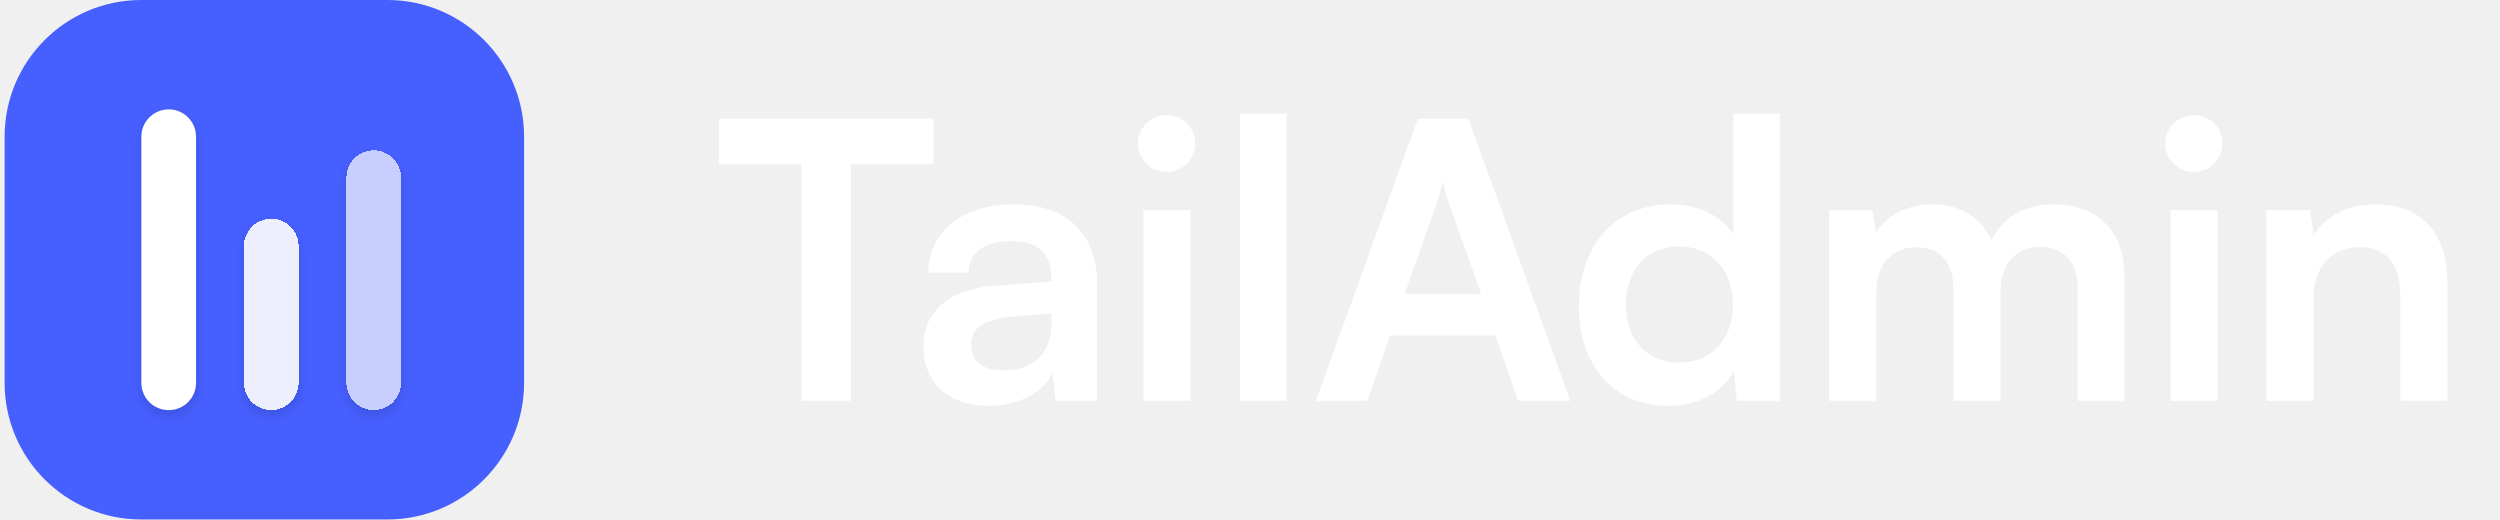
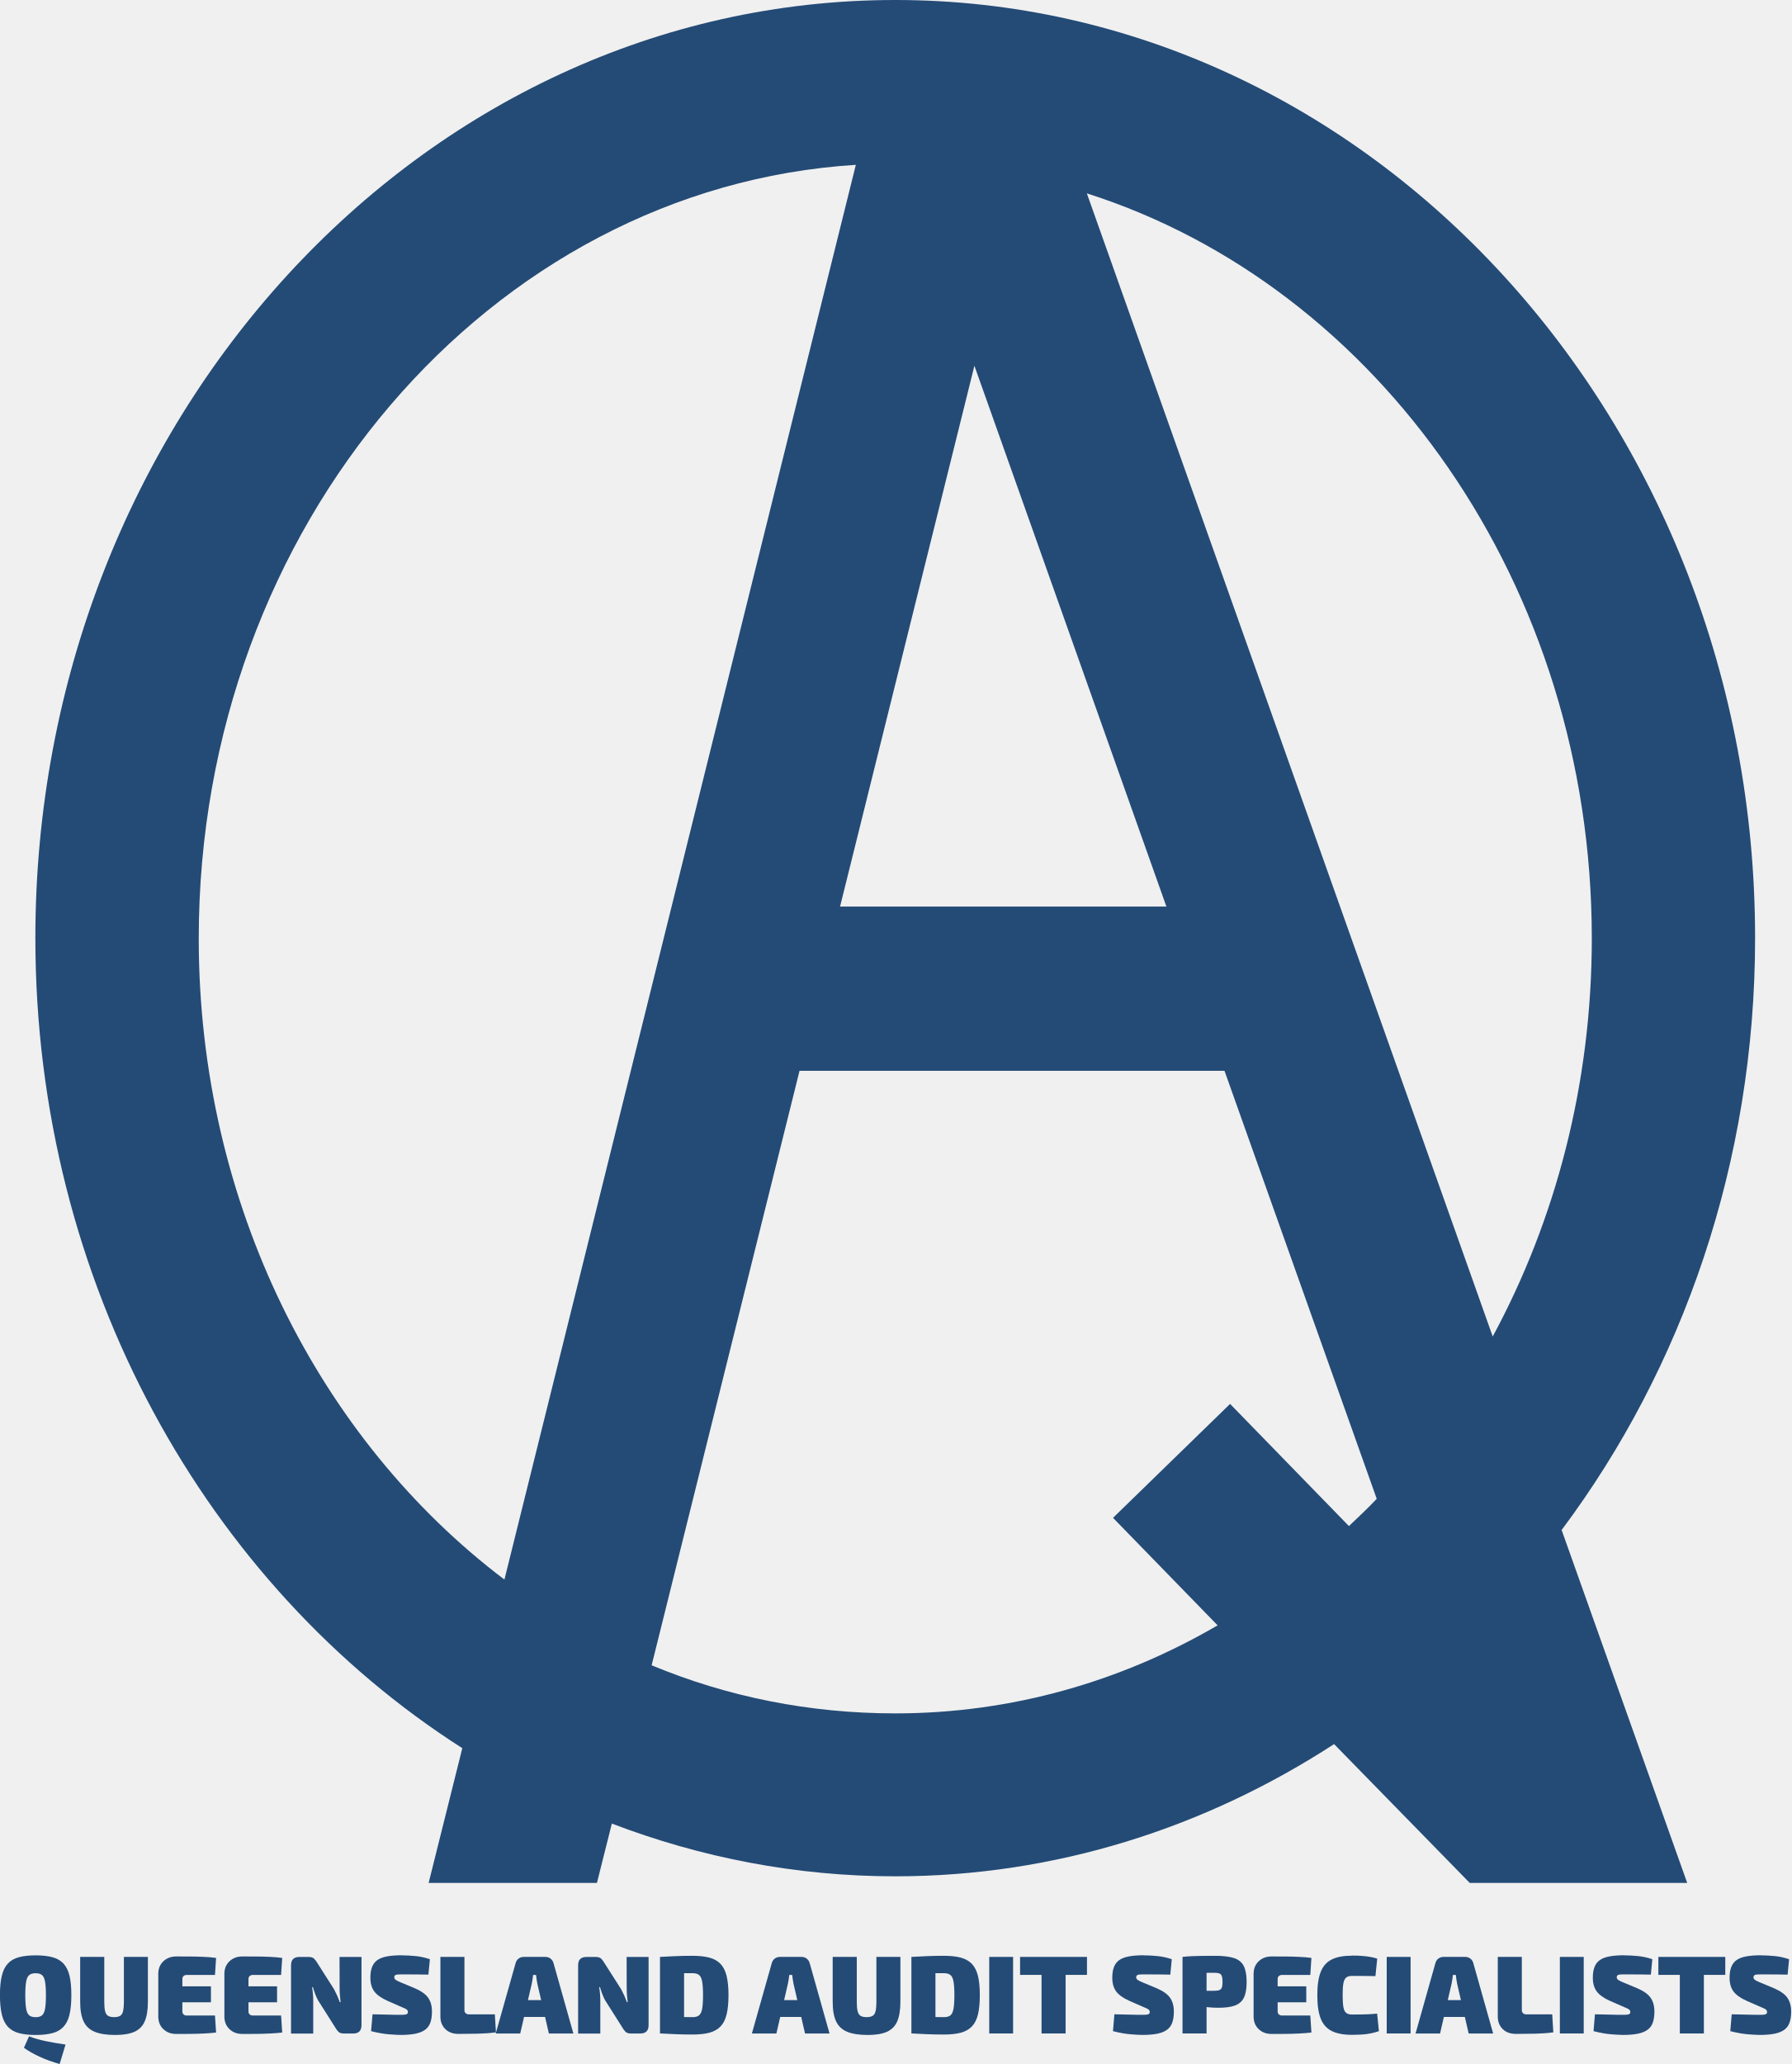
- <svg xmlns="http://www.w3.org/2000/svg" width="231" height="48" viewBox="0 0 231 48" fill="none">
-   <path d="M0.426 12.632C0.426 5.655 6.081 0 13.057 0H35.794C42.77 0 48.426 5.655 48.426 12.632V35.368C48.426 42.345 42.77 48 35.794 48H13.057C6.081 48 0.426 42.345 0.426 35.368V12.632Z" fill="#465FFF" />
-   <g filter="url(#filter0_d_3903_56743)">
-     <path d="M13.062 12.632C13.062 11.237 14.193 10.106 15.588 10.106C16.983 10.106 18.114 11.237 18.114 12.632V35.369C18.114 36.764 16.983 37.895 15.588 37.895C14.193 37.895 13.062 36.764 13.062 35.369V12.632Z" fill="white" />
+ <svg xmlns="http://www.w3.org/2000/svg" id="Layer_2" data-name="Layer 2" viewBox="0 0 403.7 465.06">
+   <defs>
+     <style>
+       .cls-1 {
+         fill: #244b76;
+       }
+     </style>
+   </defs>
+   <g id="Layer_1-2" data-name="Layer 1">
+     <path class="cls-1" d="M104.19,393.89l-7.59,30.37h37.93l3.36-13.37c20,7.64,41.5,11.88,63.86,11.88,36.11,0,69.93-10.96,98.91-29.79l30.57,31.28h49.01l-28.3-79.52c27.25-36.42,43.6-82.81,43.6-133.38C395.55,94.8,308.62,0,201.76,0S7.97,94.77,7.97,211.35c0,77.79,38.71,145.84,96.22,182.55ZM304,343.85l-26.78-27.52-26.38,25.67,23.57,24.22c-21.73,12.67-46.44,19.84-72.64,19.84-19.3,0-37.81-3.72-54.91-10.84l33.33-133.95h95.77l34.31,96.44c-2.03,2.17-4.12,4.1-6.26,6.14ZM358.74,211.45c0,32.77-8.16,63.46-22.33,89.69L244.94,43.57c65.63,20.91,113.8,88.26,113.8,167.88ZM219.6,82.41l43.27,121.86h-73.55l30.28-121.86ZM192.88,37.13l-79.2,318.78c-41.55-31.44-68.89-84.46-68.89-144.45,0-92.96,65.65-169.18,148.1-174.32Z" />
+     <g>
+       <path class="cls-1" d="M8.03,440.58c1.48,0,2.74.14,3.76.41s1.85.75,2.49,1.41c.63.67,1.09,1.58,1.38,2.74.28,1.16.42,2.63.42,4.41s-.14,3.23-.42,4.4c-.28,1.17-.74,2.08-1.38,2.75-.63.67-1.46,1.14-2.49,1.41s-2.28.41-3.76.41-2.71-.14-3.74-.41-1.85-.75-2.49-1.41c-.63-.67-1.09-1.58-1.38-2.75-.28-1.17-.43-2.63-.43-4.4s.14-3.25.43-4.41c.28-1.16.74-2.07,1.38-2.74.63-.67,1.46-1.14,2.49-1.41s2.27-.41,3.74-.41ZM6.55,458.83c1.25.47,2.54.83,3.86,1.1,1.33.27,2.78.52,4.36.75l-1.33,4.38c-1.7-.48-3.22-1.04-4.56-1.66-1.34-.62-2.5-1.29-3.49-1.99l1.15-2.57ZM8.03,444.61c-.62,0-1.09.13-1.43.4s-.57.76-.7,1.47c-.13.72-.2,1.74-.2,3.08s.07,2.36.2,3.08c.13.72.37,1.21.7,1.47s.81.4,1.43.4,1.09-.13,1.42-.4c.33-.27.57-.76.7-1.47.13-.72.2-1.74.2-3.08s-.07-2.36-.2-3.08c-.13-.72-.37-1.21-.7-1.47-.33-.27-.81-.4-1.42-.4Z" />
+       <path class="cls-1" d="M33.33,440.93v10.12c0,1.83-.24,3.3-.71,4.39-.47,1.09-1.25,1.88-2.32,2.36-1.08.48-2.51.72-4.31.72-1.95,0-3.5-.24-4.66-.72-1.16-.48-1.99-1.27-2.5-2.36-.51-1.09-.76-2.55-.76-4.39v-10.12h5.43v10.12c0,.92.06,1.62.19,2.12s.35.85.67,1.04c.33.19.78.29,1.36.29s1.03-.1,1.35-.29c.32-.19.54-.54.66-1.04s.19-1.21.19-2.12v-10.12h5.43Z" />
+       <path class="cls-1" d="M39.72,440.83c1,0,2.03,0,3.09.01,1.06,0,2.1.03,3.11.08,1.02.04,1.94.12,2.78.24l-.25,3.83h-6.33c-.32,0-.57.08-.75.25-.18.17-.27.38-.27.65v7.35c0,.27.09.48.27.65.18.17.43.25.75.25h6.33l.25,3.83c-.83.1-1.76.17-2.78.22s-2.05.08-3.11.09c-1.06,0-2.09.01-3.09.01-1.18,0-2.15-.36-2.91-1.09-.76-.73-1.14-1.67-1.14-2.84v-9.6c0-1.17.38-2.11,1.14-2.84.76-.72,1.73-1.09,2.91-1.09ZM36.12,447.56h11.42v3.6h-11.42v-3.6Z" />
+       <path class="cls-1" d="M54.62,440.83c1,0,2.03,0,3.09.01,1.06,0,2.1.03,3.11.08,1.02.04,1.94.12,2.78.24l-.25,3.83h-6.33c-.32,0-.57.08-.75.25-.18.17-.27.38-.27.65v7.35c0,.27.09.48.27.65.18.17.43.25.75.25h6.33l.25,3.83c-.83.1-1.76.17-2.78.22s-2.05.08-3.11.09c-1.06,0-2.09.01-3.09.01-1.18,0-2.15-.36-2.91-1.09-.76-.73-1.14-1.67-1.14-2.84v-9.6c0-1.17.38-2.11,1.14-2.84.76-.72,1.73-1.09,2.91-1.09ZM51.02,447.56h11.42v3.6h-11.42v-3.6Z" />
+       <path class="cls-1" d="M81.47,440.93v15.38c0,1.25-.62,1.88-1.88,1.88h-2.07c-.57,0-.99-.13-1.26-.4-.27-.27-.55-.66-.84-1.17l-3.75-5.92c-.23-.43-.45-.9-.64-1.41-.19-.51-.36-1.02-.51-1.54h-.18c.08.52.15,1.05.19,1.59s.06,1.06.06,1.56v7.3h-5v-15.38c0-1.25.62-1.88,1.88-1.88h2.08c.57,0,.98.13,1.25.4s.55.66.85,1.17l3.6,5.65c.23.42.46.88.69,1.38.22.5.44,1.03.64,1.58h.18c-.07-.53-.12-1.06-.16-1.58-.04-.52-.06-1.03-.06-1.55l-.02-7.05h4.97Z" />
+       <path class="cls-1" d="M90.6,440.58c.9,0,1.91.05,3.04.16s2.2.35,3.24.71l-.33,3.47c-.75-.02-1.68-.03-2.79-.04-1.11,0-2.2-.01-3.29-.01-.32,0-.58,0-.79.02-.21.02-.37.05-.49.1-.12.05-.2.12-.25.2-.05.08-.08.19-.08.32,0,.23.1.43.31.59.21.16.6.35,1.19.59l3.12,1.3c1.43.62,2.44,1.33,3.01,2.14.57.81.86,1.85.86,3.11,0,.97-.12,1.79-.35,2.46-.23.68-.62,1.22-1.16,1.62-.54.41-1.26.71-2.16.9-.9.19-2.03.29-3.38.29-.58,0-1.47-.05-2.65-.14-1.18-.09-2.52-.33-4.02-.71l.33-3.8c1,.02,1.92.04,2.75.06.83.02,1.55.04,2.16.05.61,0,1.06.01,1.36.01.47,0,.82-.02,1.06-.05.24-.03.41-.1.5-.19.09-.09.14-.21.14-.36,0-.17-.03-.3-.1-.41-.07-.11-.18-.21-.35-.31-.17-.1-.41-.21-.73-.33l-3.42-1.5c-1.4-.63-2.39-1.34-2.98-2.12-.58-.78-.88-1.81-.88-3.08,0-.98.13-1.8.39-2.45.26-.65.66-1.17,1.21-1.55.55-.38,1.28-.66,2.19-.82.91-.17,2.01-.25,3.31-.25Z" />
+       <path class="cls-1" d="M104.67,440.93v12.05c0,.27.1.48.29.65.19.17.45.25.76.25h5.8l.25,4.05c-1.28.17-2.65.27-4.11.3-1.46.03-2.9.05-4.31.05-1.25,0-2.25-.36-2.99-1.09-.74-.73-1.11-1.67-1.11-2.84v-13.42h5.42Z" />
+       <path class="cls-1" d="M122.92,440.93c.43,0,.82.12,1.15.38s.56.59.68,1.03l4.47,15.85h-5.52l-2.6-11.22c-.07-.32-.12-.65-.17-.99-.05-.34-.09-.67-.12-.99h-.67c-.03.32-.08.65-.12.99-.05.34-.11.67-.18.99l-2.6,11.22h-5.52l4.48-15.85c.12-.43.34-.78.67-1.03s.72-.38,1.15-.38h4.92ZM125.05,450.66v3.8h-9.17v-3.8h9.17Z" />
+       <path class="cls-1" d="M146.17,440.93v15.38c0,1.25-.62,1.88-1.88,1.88h-2.07c-.57,0-.99-.13-1.26-.4-.27-.27-.55-.66-.84-1.17l-3.75-5.92c-.23-.43-.45-.9-.64-1.41-.19-.51-.36-1.02-.51-1.54h-.18c.08.52.15,1.05.19,1.59s.06,1.06.06,1.56v7.3h-5v-15.38c0-1.25.62-1.88,1.88-1.88h2.08c.57,0,.98.13,1.25.4s.55.66.85,1.17l3.6,5.65c.23.42.46.88.69,1.38.22.5.44,1.03.64,1.58h.18c-.07-.53-.12-1.06-.16-1.58-.04-.52-.06-1.03-.06-1.55l-.02-7.05h4.97Z" />
+       <path class="cls-1" d="M156.12,440.68c1.48,0,2.74.14,3.76.41,1.02.28,1.85.74,2.49,1.4s1.09,1.56,1.38,2.71c.28,1.15.43,2.6.43,4.35s-.14,3.2-.43,4.35c-.28,1.15-.74,2.05-1.38,2.71s-1.46,1.12-2.49,1.4c-1.02.27-2.28.41-3.76.41s-2.75-.03-3.95-.08c-1.2-.05-2.34-.11-3.43-.17l2.2-3.85c.58.07,1.32.11,2.21.14.89.03,1.88.04,2.96.04.62,0,1.09-.13,1.43-.4.33-.27.57-.76.7-1.47s.2-1.74.2-3.08-.07-2.36-.2-3.08c-.13-.72-.37-1.21-.7-1.47-.33-.27-.81-.4-1.43-.4h-2.69c-.77,0-1.53,0-2.26-.02l-2.43-3.65c1.1-.07,2.24-.12,3.41-.17,1.18-.05,2.5-.08,3.96-.08ZM154.17,440.93v17.25h-5.43v-17.25h5.43Z" />
+       <path class="cls-1" d="M180.65,440.93c.43,0,.82.12,1.15.38s.56.59.68,1.03l4.47,15.85h-5.52l-2.6-11.22c-.07-.32-.12-.65-.17-.99-.05-.34-.09-.67-.12-.99h-.67c-.03.32-.08.65-.12.99-.05.34-.11.67-.18.99l-2.6,11.22h-5.52l4.48-15.85c.12-.43.34-.78.67-1.03s.72-.38,1.15-.38h4.92ZM182.77,450.66v3.8h-9.17v-3.8h9.17Z" />
+       <path class="cls-1" d="M202.92,440.93v10.12c0,1.83-.24,3.3-.71,4.39-.47,1.09-1.25,1.88-2.32,2.36-1.08.48-2.51.72-4.31.72-1.95,0-3.5-.24-4.66-.72-1.16-.48-1.99-1.27-2.5-2.36-.51-1.09-.76-2.55-.76-4.39v-10.12h5.43v10.12c0,.92.06,1.62.19,2.12s.35.85.67,1.04c.33.19.78.29,1.36.29s1.03-.1,1.35-.29c.32-.19.54-.54.66-1.04s.19-1.21.19-2.12v-10.12h5.43Z" />
+       <path class="cls-1" d="M212.77,440.68c1.48,0,2.74.14,3.76.41,1.02.28,1.85.74,2.49,1.4.63.66,1.09,1.56,1.38,2.71.28,1.15.42,2.6.42,4.35s-.14,3.2-.42,4.35c-.28,1.15-.74,2.05-1.38,2.71-.63.66-1.46,1.12-2.49,1.4-1.03.27-2.28.41-3.76.41s-2.75-.03-3.95-.08-2.34-.11-3.42-.17l2.2-3.85c.58.07,1.32.11,2.21.14.89.03,1.88.04,2.96.04.62,0,1.09-.13,1.42-.4s.57-.76.7-1.47c.13-.72.2-1.74.2-3.08s-.07-2.36-.2-3.08c-.13-.72-.37-1.21-.7-1.47s-.81-.4-1.42-.4h-2.69c-.78,0-1.53,0-2.26-.02l-2.42-3.65c1.1-.07,2.24-.12,3.41-.17,1.18-.05,2.5-.08,3.96-.08ZM210.82,440.93v17.25h-5.42v-17.25h5.42Z" />
+       <path class="cls-1" d="M228.32,440.93v17.25h-5.38v-17.25h5.38Z" />
+       <path class="cls-1" d="M244.97,440.93v4.05h-15.08v-4.05h15.08ZM240.15,440.93v17.25h-5.42v-17.25h5.42Z" />
+       <path class="cls-1" d="M257.8,440.58c.9,0,1.91.05,3.04.16s2.2.35,3.24.71l-.33,3.47c-.75-.02-1.68-.03-2.79-.04-1.11,0-2.2-.01-3.29-.01-.32,0-.58,0-.79.02-.21.02-.37.05-.49.1-.12.05-.2.12-.25.2-.05.08-.08.19-.08.32,0,.23.1.43.31.59.21.16.6.35,1.19.59l3.12,1.3c1.43.62,2.44,1.33,3.01,2.14s.86,1.85.86,3.11c0,.97-.12,1.79-.35,2.46-.23.68-.62,1.22-1.16,1.62-.54.41-1.26.71-2.16.9-.9.19-2.03.29-3.38.29-.58,0-1.47-.05-2.65-.14-1.18-.09-2.52-.33-4.02-.71l.32-3.8c1,.02,1.92.04,2.75.06.83.02,1.55.04,2.16.05.61,0,1.06.01,1.36.01.47,0,.82-.02,1.06-.05.24-.03.41-.1.5-.19s.14-.21.14-.36c0-.17-.03-.3-.1-.41s-.18-.21-.35-.31c-.17-.1-.41-.21-.72-.33l-3.43-1.5c-1.4-.63-2.39-1.34-2.97-2.12-.58-.78-.88-1.81-.88-3.08,0-.98.13-1.8.39-2.45.26-.65.66-1.17,1.21-1.55.55-.38,1.28-.66,2.19-.82.91-.17,2.01-.25,3.31-.25Z" />
+       <path class="cls-1" d="M273.8,440.68c1.83,0,3.27.17,4.3.51,1.03.34,1.77.94,2.2,1.79.43.85.65,2.04.65,3.58s-.2,2.7-.61,3.54c-.41.84-1.08,1.43-2.01,1.78s-2.19.51-3.78.51c-.83,0-1.67-.05-2.5-.14-.83-.09-1.61-.21-2.34-.35-.73-.14-1.35-.29-1.86-.45-.52-.16-.88-.3-1.08-.44l.08-2.45h6.82c.5,0,.88-.05,1.15-.16s.45-.31.55-.6c.1-.29.15-.7.15-1.24s-.05-.97-.15-1.28c-.1-.3-.28-.5-.55-.61s-.65-.16-1.15-.16c-1.7,0-3.15,0-4.35.02-1.2.02-2.02.05-2.45.1l-.38-3.7c.77-.08,1.49-.14,2.16-.17.67-.03,1.41-.05,2.21-.06s1.78-.01,2.92-.01ZM271.92,440.93v17.25h-5.42v-17.25h5.42Z" />
+       <path class="cls-1" d="M286.57,440.83c1,0,2.03,0,3.09.01,1.06,0,2.1.03,3.11.08,1.02.04,1.94.12,2.78.24l-.25,3.83h-6.33c-.32,0-.57.08-.75.25-.18.17-.28.38-.28.65v7.35c0,.27.09.48.28.65s.43.25.75.25h6.33l.25,3.83c-.83.1-1.76.17-2.78.22s-2.05.08-3.11.09c-1.06,0-2.09.01-3.09.01-1.18,0-2.15-.36-2.91-1.09-.76-.73-1.14-1.67-1.14-2.84v-9.6c0-1.17.38-2.11,1.14-2.84.76-.72,1.73-1.09,2.91-1.09ZM282.97,447.56h11.42v3.6h-11.42v-3.6Z" />
+       <path class="cls-1" d="M304.7,440.63c.9,0,1.67.02,2.3.08.63.05,1.21.12,1.74.21.53.09,1.07.22,1.64.39l-.4,3.95c-.58-.02-1.12-.03-1.62-.03s-1.03,0-1.6-.01c-.57,0-1.25-.01-2.05-.01-.57,0-1,.12-1.31.36s-.52.67-.64,1.3-.17,1.52-.17,2.69.06,2.06.17,2.69.33,1.06.64,1.3c.31.24.75.36,1.31.36,1.25,0,2.3-.01,3.14-.04.84-.03,1.68-.08,2.51-.16l.4,3.95c-.87.3-1.75.51-2.66.64-.91.12-2.04.19-3.39.19-1.9,0-3.42-.29-4.58-.86-1.15-.58-1.98-1.51-2.49-2.81-.51-1.3-.76-3.05-.76-5.25s.25-3.95.76-5.25c.51-1.3,1.34-2.24,2.49-2.81,1.15-.58,2.67-.86,4.58-.86Z" />
+       <path class="cls-1" d="M317.9,440.93v17.25h-5.38v-17.25h5.38Z" />
+       <path class="cls-1" d="M330.22,440.93c.43,0,.82.12,1.15.38.33.25.56.59.67,1.03l4.47,15.85h-5.52l-2.6-11.22c-.07-.32-.12-.65-.17-.99-.05-.34-.09-.67-.12-.99h-.67c-.03.32-.08.65-.12.99-.05.34-.11.67-.17.99l-2.6,11.22h-5.52l4.47-15.85c.12-.43.34-.78.67-1.03s.72-.38,1.15-.38h4.92ZM332.35,450.66v3.8h-9.17v-3.8h9.17Z" />
+       <path class="cls-1" d="M342.97,440.93v12.05c0,.27.1.48.29.65.19.17.45.25.76.25h5.8l.25,4.05c-1.28.17-2.65.27-4.11.3-1.46.03-2.9.05-4.31.05-1.25,0-2.25-.36-2.99-1.09-.74-.73-1.11-1.67-1.11-2.84v-13.42h5.42Z" />
+       <path class="cls-1" d="M356.92,440.93v17.25h-5.38v-17.25h5.38Z" />
+       <path class="cls-1" d="M366.1,440.58c.9,0,1.91.05,3.04.16s2.2.35,3.24.71l-.33,3.47c-.75-.02-1.68-.03-2.79-.04-1.11,0-2.2-.01-3.29-.01-.32,0-.58,0-.79.02-.21.02-.37.05-.49.1-.12.05-.2.12-.25.2-.05.08-.08.19-.08.32,0,.23.1.43.31.59.21.16.6.35,1.19.59l3.12,1.3c1.43.62,2.44,1.33,3.01,2.14s.86,1.85.86,3.11c0,.97-.12,1.79-.35,2.46-.23.68-.62,1.22-1.16,1.62-.54.41-1.26.71-2.16.9-.9.19-2.03.29-3.38.29-.58,0-1.47-.05-2.65-.14-1.18-.09-2.52-.33-4.02-.71l.32-3.8c1,.02,1.92.04,2.75.06.83.02,1.55.04,2.16.05.61,0,1.06.01,1.36.01.47,0,.82-.02,1.06-.05.24-.03.41-.1.5-.19s.14-.21.14-.36c0-.17-.03-.3-.1-.41s-.18-.21-.35-.31c-.17-.1-.41-.21-.72-.33l-3.43-1.5c-1.4-.63-2.39-1.34-2.97-2.12-.58-.78-.88-1.81-.88-3.08,0-.98.13-1.8.39-2.45.26-.65.66-1.17,1.21-1.55.55-.38,1.28-.66,2.19-.82.91-.17,2.01-.25,3.31-.25Z" />
+       <path class="cls-1" d="M388.82,440.93v4.05h-15.08v-4.05h15.08ZM384,440.93v17.25h-5.42v-17.25h5.42Z" />
+       <path class="cls-1" d="M396.92,440.58c.9,0,1.91.05,3.04.16s2.2.35,3.24.71l-.33,3.47c-.75-.02-1.68-.03-2.79-.04-1.11,0-2.2-.01-3.29-.01-.32,0-.58,0-.79.02-.21.02-.37.05-.49.1-.12.05-.2.12-.25.2-.05.08-.08.19-.08.32,0,.23.1.43.31.59.21.16.6.35,1.19.59l3.12,1.3c1.43.62,2.44,1.33,3.01,2.14s.86,1.85.86,3.11c0,.97-.12,1.79-.35,2.46-.23.68-.62,1.22-1.16,1.62-.54.41-1.26.71-2.16.9-.9.19-2.03.29-3.38.29-.58,0-1.47-.05-2.65-.14-1.18-.09-2.52-.33-4.02-.71l.32-3.8c1,.02,1.92.04,2.75.06.83.02,1.55.04,2.16.05.61,0,1.06.01,1.36.01.47,0,.82-.02,1.06-.05.24-.03.41-.1.5-.19s.14-.21.14-.36c0-.17-.03-.3-.1-.41s-.18-.21-.35-.31c-.17-.1-.41-.21-.72-.33l-3.43-1.5c-1.4-.63-2.39-1.34-2.97-2.12-.58-.78-.88-1.81-.88-3.08,0-.98.13-1.8.39-2.45.26-.65.66-1.17,1.21-1.55.55-.38,1.28-.66,2.19-.82.91-.17,2.01-.25,3.31-.25Z" />
+     </g>
  </g>
-   <g filter="url(#filter1_d_3903_56743)">
-     <path d="M22.539 22.735C22.539 21.34 23.67 20.209 25.065 20.209C26.461 20.209 27.592 21.34 27.592 22.735V35.367C27.592 36.762 26.461 37.893 25.065 37.893C23.67 37.893 22.539 36.762 22.539 35.367V22.735Z" fill="white" fill-opacity="0.9" shape-rendering="crispEdges" />
-   </g>
-   <g filter="url(#filter2_d_3903_56743)">
-     <path d="M32.008 16.419C32.008 15.024 33.139 13.893 34.534 13.893C35.929 13.893 37.06 15.024 37.06 16.419V35.366C37.06 36.761 35.929 37.893 34.534 37.893C33.139 37.893 32.008 36.761 32.008 35.366V16.419Z" fill="white" fill-opacity="0.7" shape-rendering="crispEdges" />
-   </g>
-   <path d="M66.426 15.172H74.058V37.036H78.624V15.172H86.257V10.964H66.426V15.172Z" fill="white" />
-   <path d="M91.352 37.5C94.098 37.5 96.488 36.252 97.237 34.433L97.558 37.036H101.375V26.336C101.375 21.45 98.45 18.882 93.706 18.882C88.927 18.882 85.788 21.378 85.788 25.195H89.497C89.497 23.34 90.924 22.27 93.492 22.27C95.704 22.27 97.13 23.233 97.13 25.623V26.015L91.851 26.407C87.678 26.729 85.324 28.762 85.324 32.007C85.324 35.324 87.607 37.5 91.352 37.5ZM92.779 34.219C90.817 34.219 89.747 33.434 89.747 31.829C89.747 30.402 90.781 29.511 93.492 29.261L97.166 28.976V29.903C97.166 32.614 95.454 34.219 92.779 34.219Z" fill="white" />
-   <path d="M107.825 15.886C109.252 15.886 110.429 14.709 110.429 13.246C110.429 11.784 109.252 10.643 107.825 10.643C106.327 10.643 105.15 11.784 105.15 13.246C105.15 14.709 106.327 15.886 107.825 15.886ZM105.649 37.036H110.001V19.417H105.649V37.036Z" fill="white" />
-   <path d="M118.883 37.036V10.5H114.568V37.036H118.883Z" fill="white" />
-   <path d="M126.337 37.036L128.441 31.009H138.179L140.283 37.036H145.098L135.682 10.964H131.009L121.593 37.036H126.337ZM132.757 18.739C133.007 18.026 133.221 17.241 133.328 16.742C133.399 17.277 133.649 18.061 133.863 18.739L136.859 27.157H129.797L132.757 18.739Z" fill="white" />
-   <path d="M154.165 37.5C156.84 37.5 159.122 36.323 160.192 34.29L160.478 37.036H164.472V10.5H160.157V21.664C159.051 19.916 156.875 18.882 154.414 18.882C149.1 18.882 145.89 22.805 145.89 28.298C145.89 33.755 149.064 37.5 154.165 37.5ZM155.128 33.505C152.096 33.505 150.241 31.294 150.241 28.155C150.241 25.017 152.096 22.77 155.128 22.77C158.159 22.77 160.121 24.981 160.121 28.155C160.121 31.33 158.159 33.505 155.128 33.505Z" fill="white" />
-   <path d="M173.359 37.036V27.049C173.359 24.196 175.035 22.841 177.104 22.841C179.172 22.841 180.492 24.16 180.492 26.622V37.036H184.843V27.049C184.843 24.16 186.448 22.805 188.553 22.805C190.621 22.805 191.977 24.125 191.977 26.657V37.036H196.292V25.516C196.292 21.45 193.938 18.882 189.658 18.882C186.983 18.882 184.915 20.201 184.023 22.235C183.096 20.201 181.241 18.882 178.566 18.882C176.034 18.882 174.25 20.023 173.359 21.485L173.002 19.417H169.007V37.036H173.359Z" fill="white" />
-   <path d="M202.74 15.886C204.167 15.886 205.344 14.709 205.344 13.246C205.344 11.784 204.167 10.643 202.74 10.643C201.242 10.643 200.065 11.784 200.065 13.246C200.065 14.709 201.242 15.886 202.74 15.886ZM200.564 37.036H204.916V19.417H200.564V37.036Z" fill="white" />
-   <path d="M213.763 37.036V27.549C213.763 24.695 215.403 22.841 218.078 22.841C220.325 22.841 221.788 24.267 221.788 27.228V37.036H226.139V26.194C226.139 21.628 223.856 18.882 219.434 18.882C217.044 18.882 214.904 19.916 213.798 21.7L213.442 19.417H209.411V37.036H213.763Z" fill="white" />
-   <defs>
-     <filter id="filter0_d_3903_56743" x="12.062" y="9.606" width="7.053" height="29.79" filterUnits="userSpaceOnUse" color-interpolation-filters="sRGB">
-       <feFlood flood-opacity="0" result="BackgroundImageFix" />
-       <feColorMatrix in="SourceAlpha" type="matrix" values="0 0 0 0 0 0 0 0 0 0 0 0 0 0 0 0 0 0 127 0" result="hardAlpha" />
-       <feOffset dy="0.5" />
-       <feGaussianBlur stdDeviation="0.5" />
-       <feComposite in2="hardAlpha" operator="out" />
-       <feColorMatrix type="matrix" values="0 0 0 0 0 0 0 0 0 0 0 0 0 0 0 0 0 0 0.12 0" />
-       <feBlend mode="normal" in2="BackgroundImageFix" result="effect1_dropShadow_3903_56743" />
-       <feBlend mode="normal" in="SourceGraphic" in2="effect1_dropShadow_3903_56743" result="shape" />
-     </filter>
-     <filter id="filter1_d_3903_56743" x="21.539" y="19.709" width="7.053" height="19.684" filterUnits="userSpaceOnUse" color-interpolation-filters="sRGB">
-       <feFlood flood-opacity="0" result="BackgroundImageFix" />
-       <feColorMatrix in="SourceAlpha" type="matrix" values="0 0 0 0 0 0 0 0 0 0 0 0 0 0 0 0 0 0 127 0" result="hardAlpha" />
-       <feOffset dy="0.5" />
-       <feGaussianBlur stdDeviation="0.5" />
-       <feComposite in2="hardAlpha" operator="out" />
-       <feColorMatrix type="matrix" values="0 0 0 0 0 0 0 0 0 0 0 0 0 0 0 0 0 0 0.12 0" />
-       <feBlend mode="normal" in2="BackgroundImageFix" result="effect1_dropShadow_3903_56743" />
-       <feBlend mode="normal" in="SourceGraphic" in2="effect1_dropShadow_3903_56743" result="shape" />
-     </filter>
-     <filter id="filter2_d_3903_56743" x="31.008" y="13.393" width="7.053" height="26" filterUnits="userSpaceOnUse" color-interpolation-filters="sRGB">
-       <feFlood flood-opacity="0" result="BackgroundImageFix" />
-       <feColorMatrix in="SourceAlpha" type="matrix" values="0 0 0 0 0 0 0 0 0 0 0 0 0 0 0 0 0 0 127 0" result="hardAlpha" />
-       <feOffset dy="0.5" />
-       <feGaussianBlur stdDeviation="0.5" />
-       <feComposite in2="hardAlpha" operator="out" />
-       <feColorMatrix type="matrix" values="0 0 0 0 0 0 0 0 0 0 0 0 0 0 0 0 0 0 0.12 0" />
-       <feBlend mode="normal" in2="BackgroundImageFix" result="effect1_dropShadow_3903_56743" />
-       <feBlend mode="normal" in="SourceGraphic" in2="effect1_dropShadow_3903_56743" result="shape" />
-     </filter>
-   </defs>
</svg>
